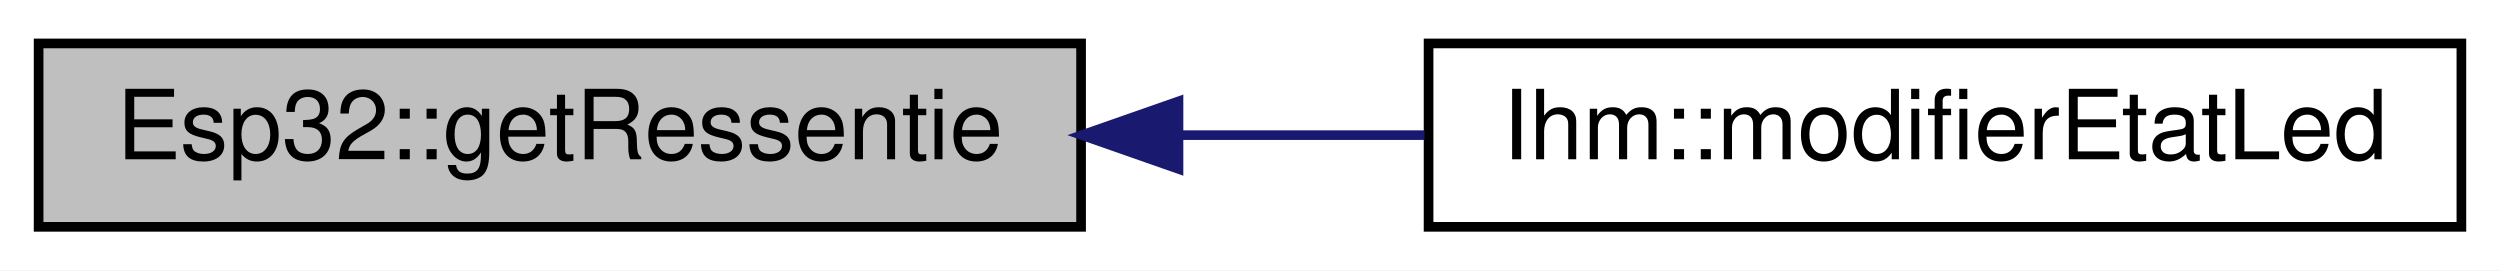
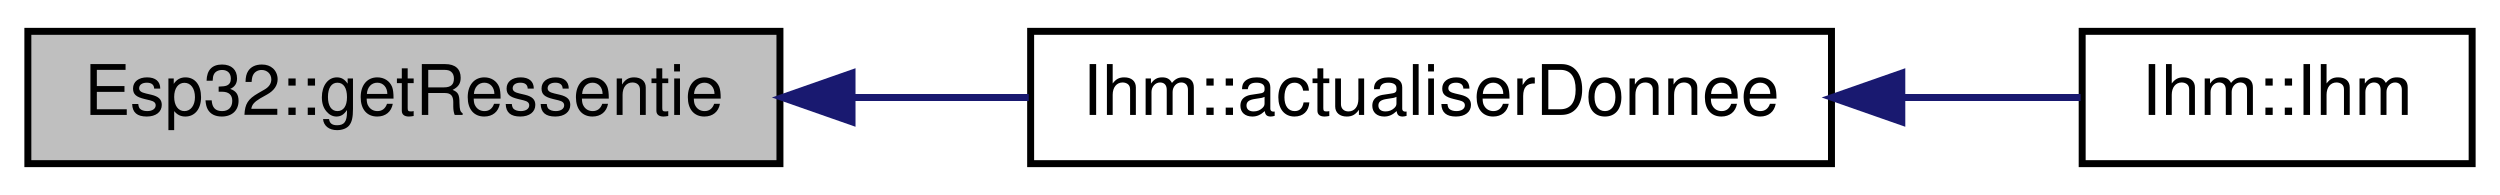
- <svg xmlns="http://www.w3.org/2000/svg" xmlns:xlink="http://www.w3.org/1999/xlink" width="259pt" height="28pt" viewBox="0.00 0.00 259.00 28.00">
+ <svg xmlns="http://www.w3.org/2000/svg" xmlns:xlink="http://www.w3.org/1999/xlink" width="359pt" height="28pt" viewBox="0.00 0.00 359.00 28.00">
  <g id="graph0" class="graph" transform="scale(1 1) rotate(0) translate(4 24)">
-     <polygon fill="white" stroke="none" points="-4,4 -4,-24 255,-24 255,4 -4,4" />
+     <polygon fill="white" stroke="none" points="-4,4 -4,-24 355,-24 355,4 -4,4" />
    <g id="node1" class="node">
      <polygon fill="#bfbfbf" stroke="black" points="0,-0.5 0,-19.5 108,-19.5 108,-0.5 0,-0.5" />
      <text text-anchor="middle" x="54" y="-7.5" font-family="Helvetica,sans-Serif" font-size="10.00">Esp32::getRessentie</text>
    </g>
    <g id="node2" class="node">
      <g id="a_node2">
-         <a xlink:href="class_ihm.html#af0426507c2130aefd01bdb4f825ae168" target="_top" xlink:title="Méthode qui actualise l'etat de la led dans ihm et change le radiobutton activer en fontion de l'etat...">
-           <polygon fill="white" stroke="black" points="144,-0.5 144,-19.5 251,-19.5 251,-0.5 144,-0.5" />
-           <text text-anchor="middle" x="197.5" y="-7.5" font-family="Helvetica,sans-Serif" font-size="10.00">Ihm::modifierEtatLed</text>
+         <a xlink:href="class_ihm.html#a7c0a160f30e11a4f8d56b174e07566fe" target="_top" xlink:title="Ihm::actualiserDonnee">
+           <polygon fill="white" stroke="black" points="144,-0.5 144,-19.5 259,-19.5 259,-0.5 144,-0.5" />
+           <text text-anchor="middle" x="201.5" y="-7.5" font-family="Helvetica,sans-Serif" font-size="10.00">Ihm::actualiserDonnee</text>
        </a>
      </g>
    </g>
    <g id="edge1" class="edge">
-       <path fill="none" stroke="midnightblue" d="M118.294,-10C126.742,-10 135.335,-10 143.581,-10" />
-       <polygon fill="midnightblue" stroke="midnightblue" points="118.092,-6.5 108.092,-10 118.092,-13.5 118.092,-6.5" />
+       <path fill="none" stroke="midnightblue" d="M118.485,-10C126.884,-10 135.451,-10 143.728,-10" />
+       <polygon fill="midnightblue" stroke="midnightblue" points="118.353,-6.5 108.353,-10 118.353,-13.5 118.353,-6.5" />
+     </g>
+     <g id="node3" class="node">
+       <g id="a_node3">
+         <a xlink:href="class_ihm.html#a50a7a15775452923868348bdbe4fa51e" target="_top" xlink:title="constructeur de la classe Ihm ">
+           <polygon fill="white" stroke="black" points="295,-0.5 295,-19.5 351,-19.5 351,-0.5 295,-0.5" />
+           <text text-anchor="middle" x="323" y="-7.5" font-family="Helvetica,sans-Serif" font-size="10.00">Ihm::Ihm</text>
+         </a>
+       </g>
+     </g>
+     <g id="edge2" class="edge">
+       <path fill="none" stroke="midnightblue" d="M269.291,-10C278.276,-10 287.045,-10 294.77,-10" />
+       <polygon fill="midnightblue" stroke="midnightblue" points="269.1,-6.5 259.1,-10 269.1,-13.5 269.1,-6.5" />
    </g>
  </g>
</svg>
